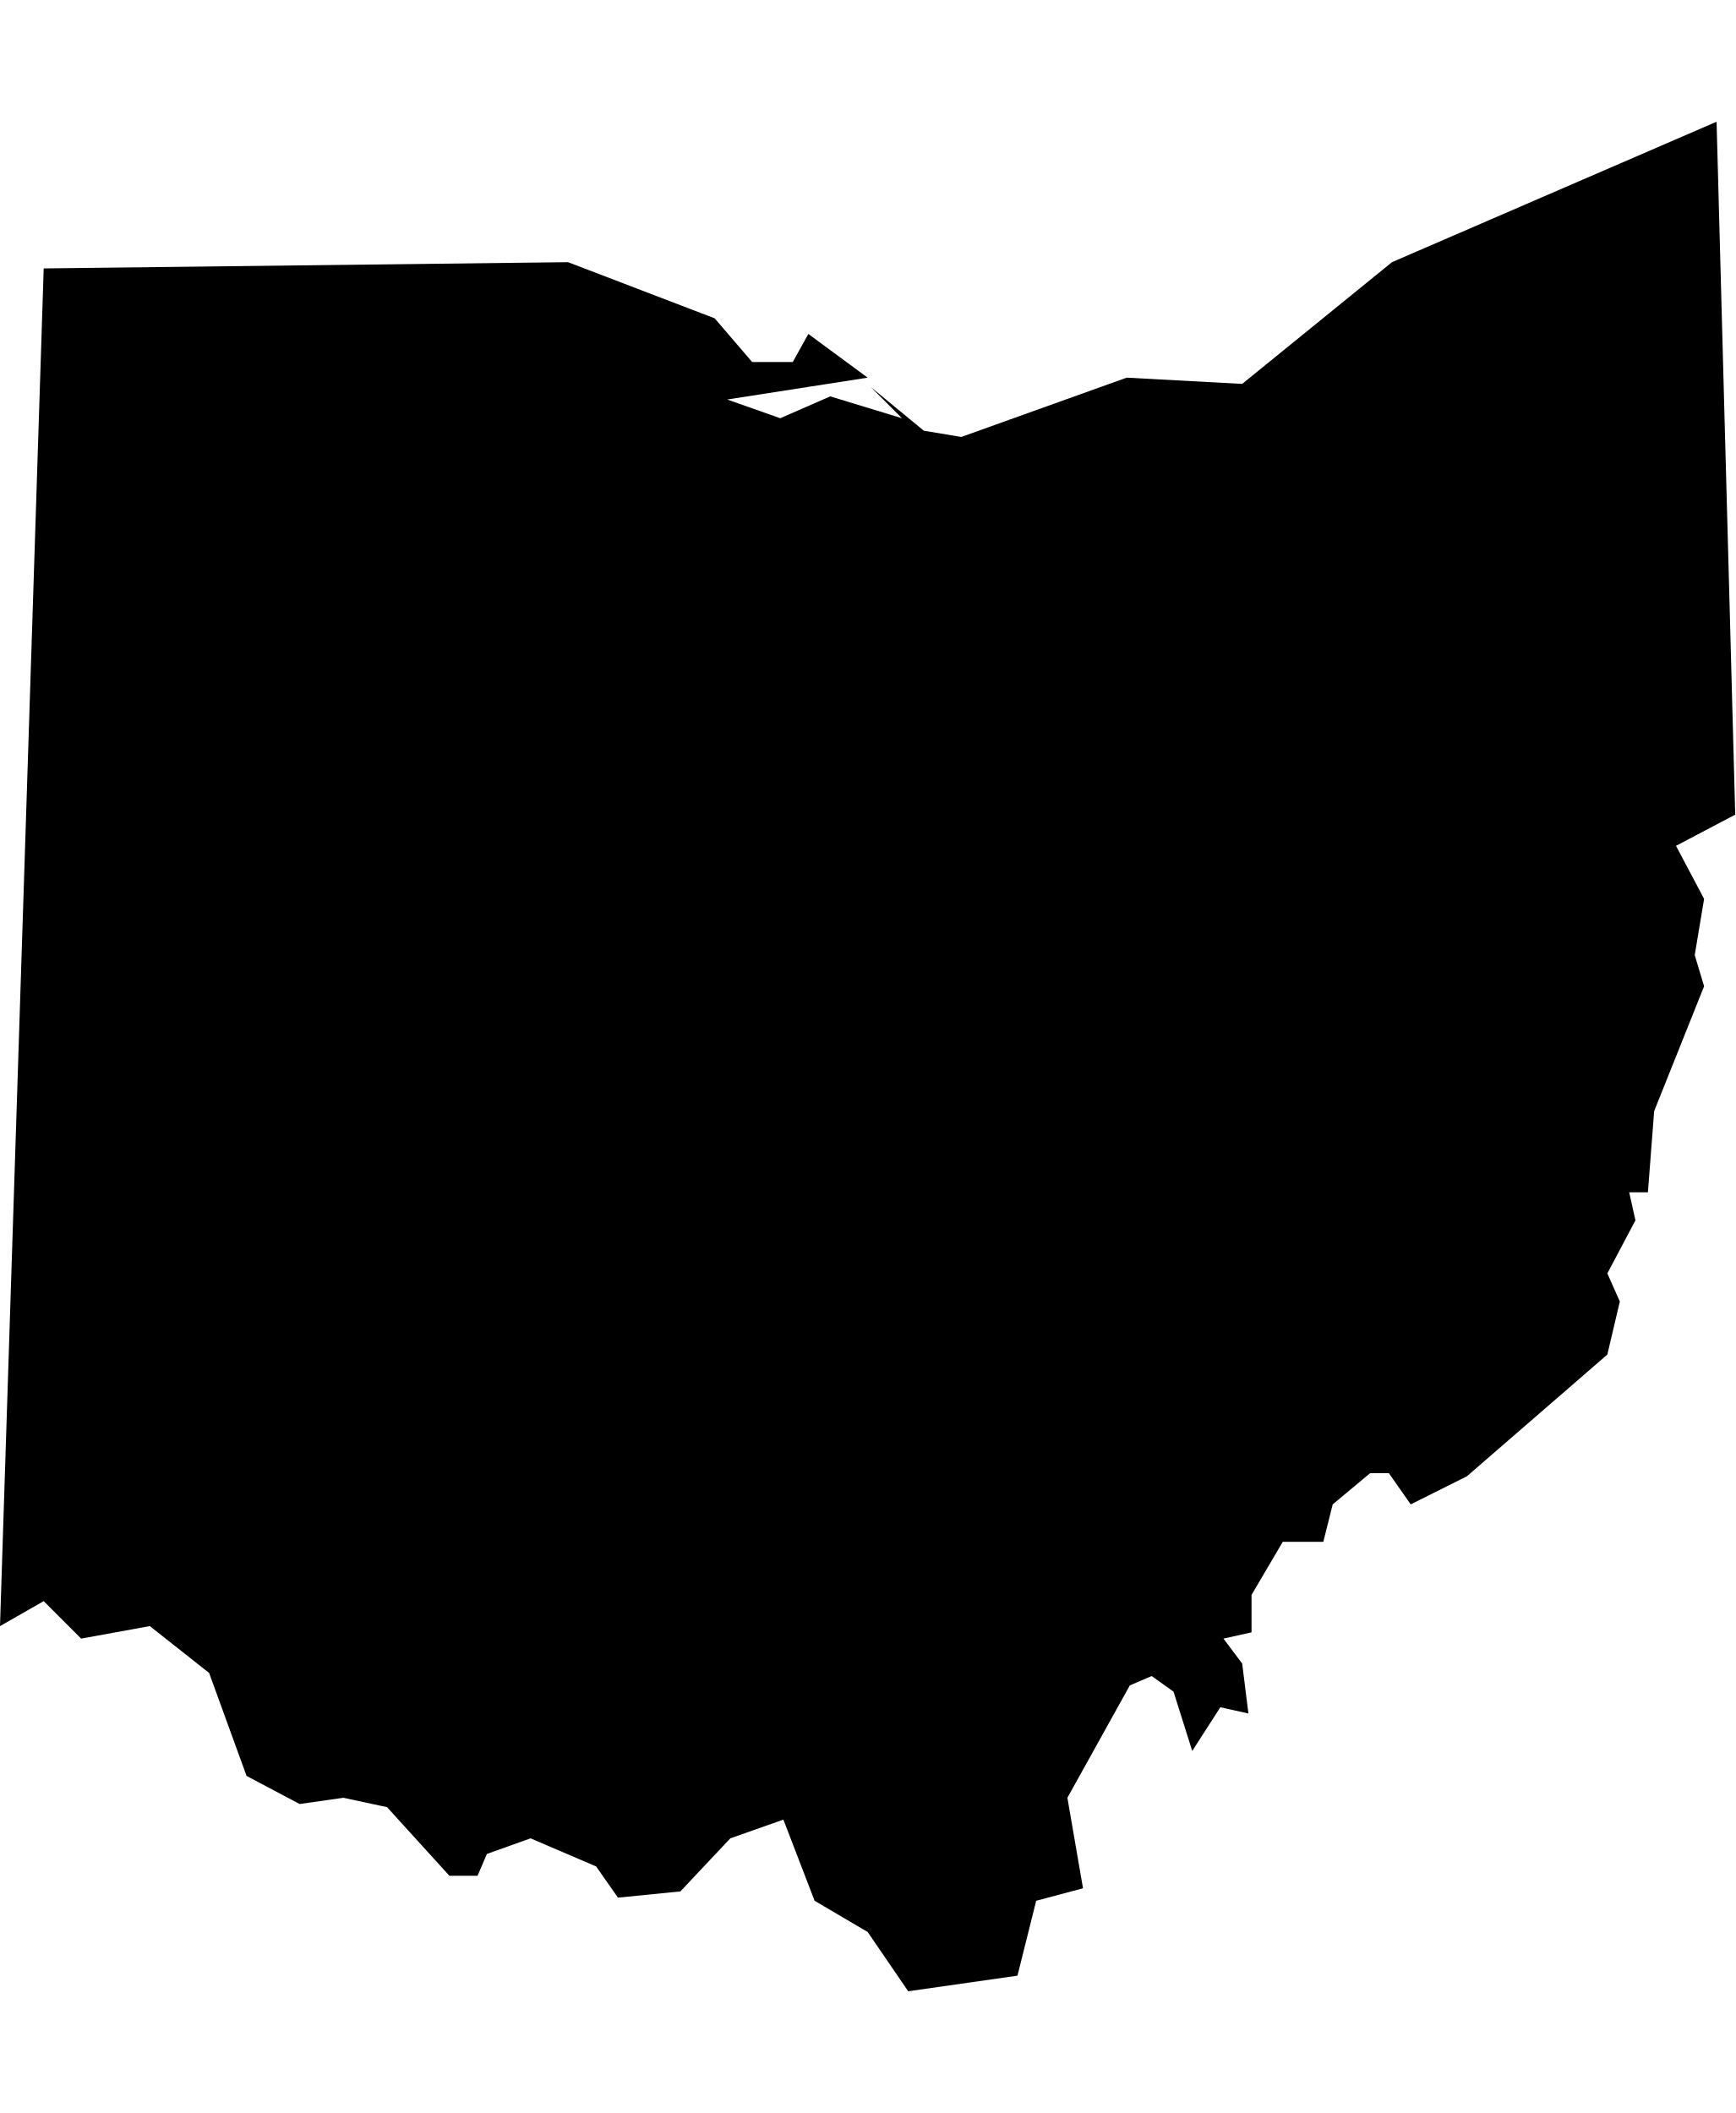
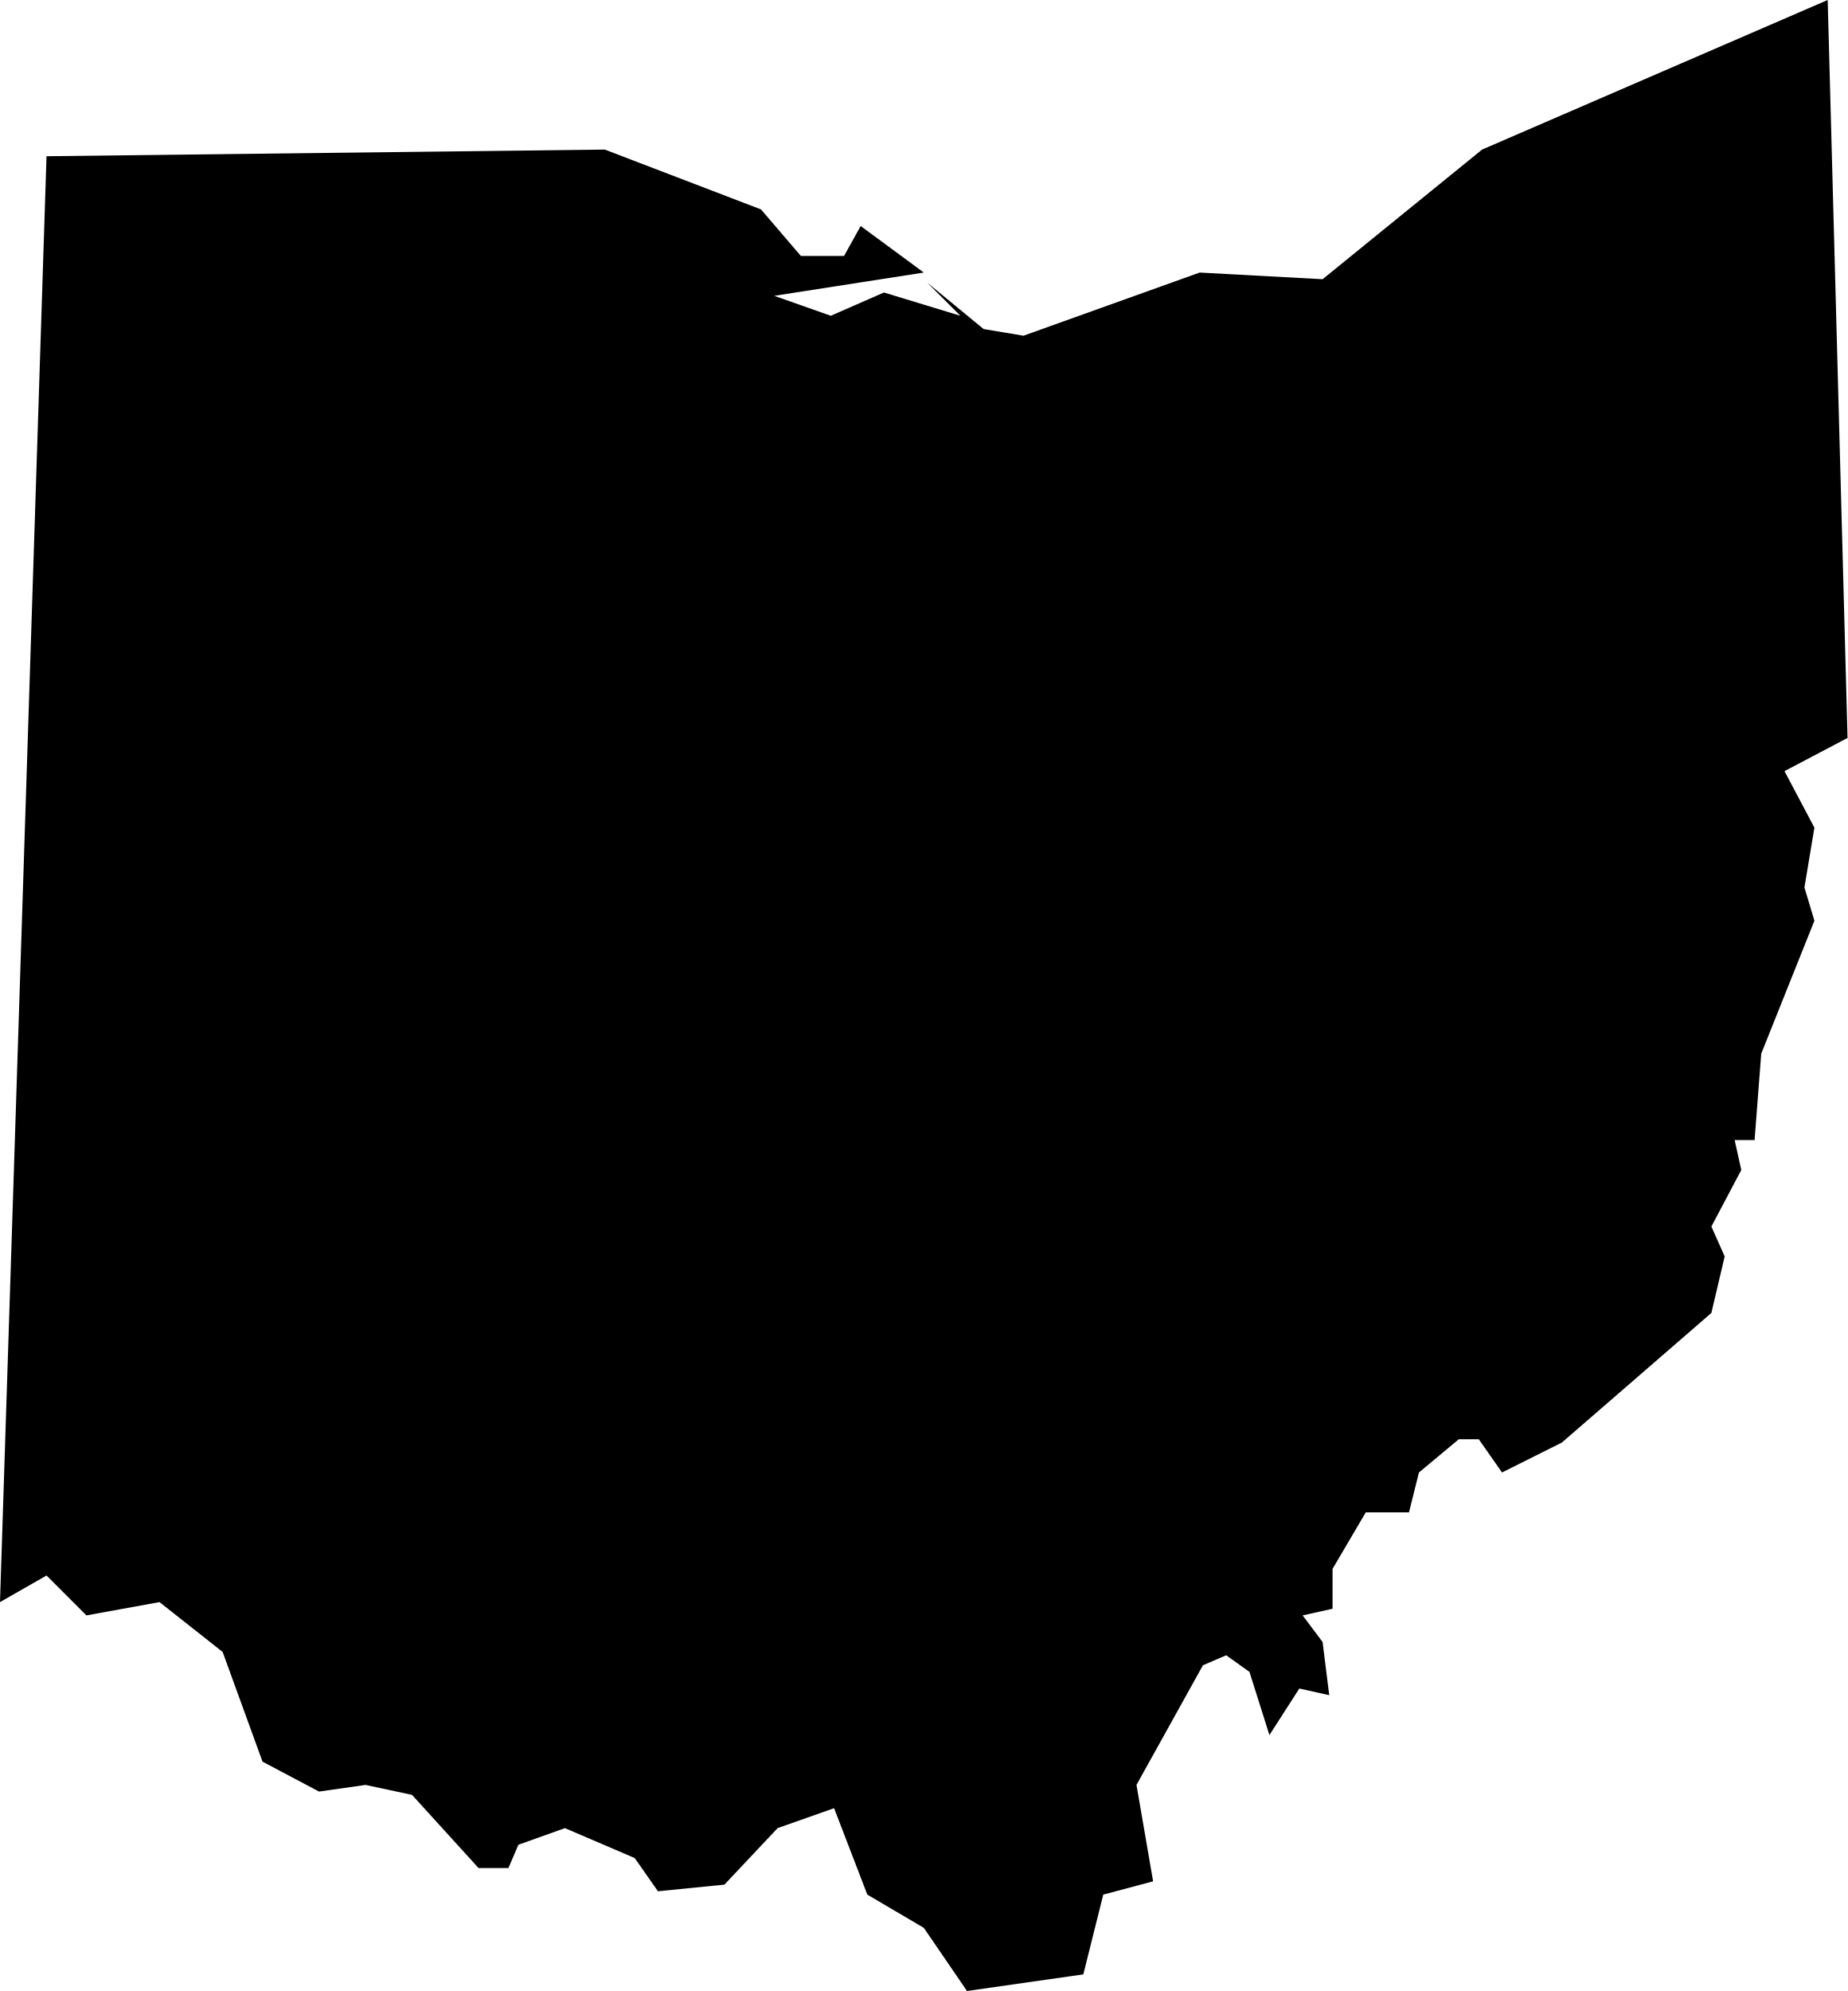
- <svg xmlns="http://www.w3.org/2000/svg" viewBox="0 0 55.6 67.7">
-   <path fill="inherit" d="M55.6,26.2l-.6-22.3-10.4,4.5-4.8,3.9-3.7-.2-5.3,1.9-1.2-.2-1.7-1.4,1,1-2.3-.7-1.6.7-1.7-.6,4.5-.7-1.9-1.4-.5.9h-1.3l-1.2-1.4-4.7-1.8-16.8.2L0,52.1l1.4-.8,1.2,1.2,2.2-.4,1.9,1.5,1.2,3.3,1.7.9,1.4-.2,1.4.3,2,2.2h.9l.3-.7,1.4-.5,2.1.9.7,1,2-.2,1.6-1.7,1.7-.6,1,2.6,1.7,1,1.3,1.9,3.5-.5.6-2.4,1.5-.4-.5-2.9,2-3.6.7-.3.7.5.6,1.9.9-1.4.9.2-.2-1.6-.6-.8.9-.2v-1.2l1-1.7h1.3l.3-1.2,1.2-1h.6l.7,1,1.8-.9,4.5-3.9.4-1.7-.4-.9.9-1.7-.2-.9h.6l.2-2.6,1.6-4-.3-1,.3-1.8-.9-1.7,1.9-1h0Z" />
+ <svg xmlns="http://www.w3.org/2000/svg" viewBox="0 0 55.6 59.9">
+   <path fill="inherit" d="M55.6,22.3l-.6-22.3-10.4,4.5-4.8,3.9-3.7-.2-5.3,1.9-1.2-.2-1.7-1.4,1,1-2.3-.7-1.6.7-1.7-.6,4.5-.7-1.9-1.4-.5.9h-1.3l-1.2-1.4-4.7-1.8-16.8.2L0,48.2l1.4-.8,1.2,1.2,2.2-.4,1.9,1.5,1.2,3.3,1.7.9,1.4-.2,1.4.3,2,2.2h.9l.3-.7,1.4-.5,2.1.9.7,1,2-.2,1.6-1.7,1.7-.6,1,2.6,1.7,1,1.3,1.9,3.5-.5.6-2.4,1.5-.4-.5-2.9,2-3.6.7-.3.7.5.6,1.9.9-1.4.9.2-.2-1.6-.6-.8.9-.2v-1.2l1-1.7h1.3l.3-1.2,1.2-1h.6l.7,1,1.8-.9,4.5-3.9.4-1.7-.4-.9.9-1.7-.2-.9h.6l.2-2.6,1.6-4-.3-1,.3-1.8-.9-1.7,1.9-1h0Z" />
</svg>
